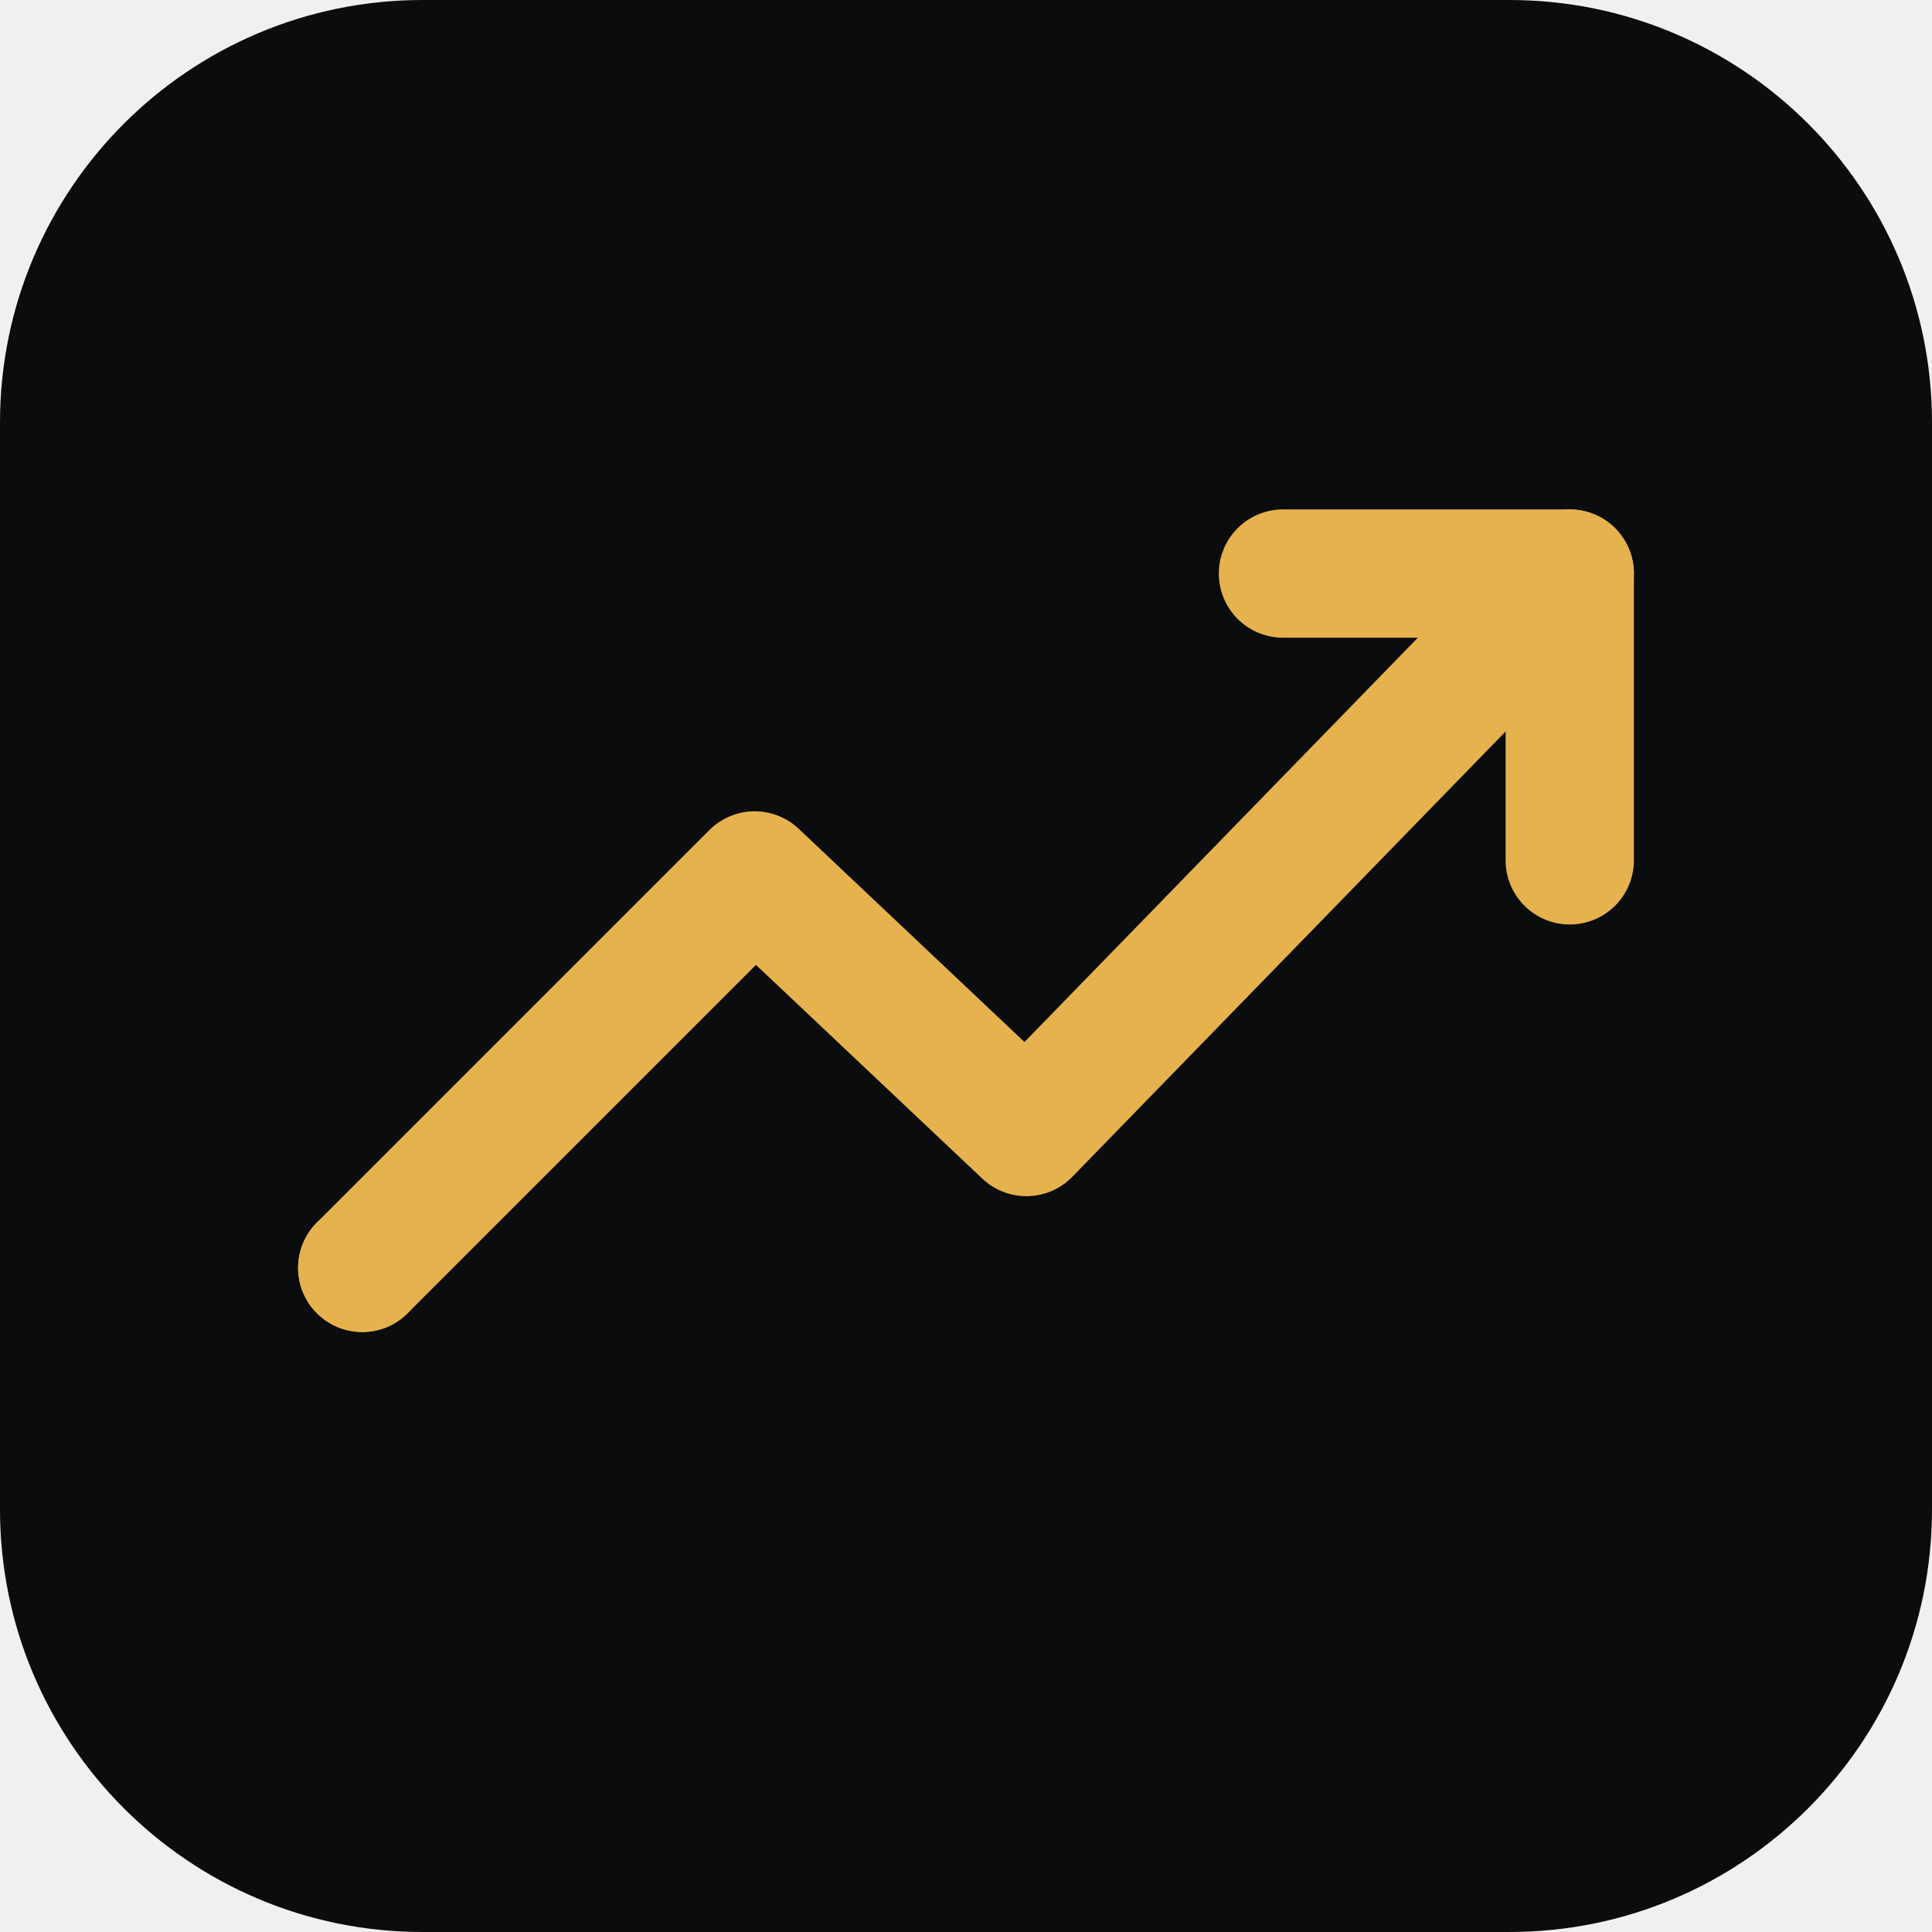
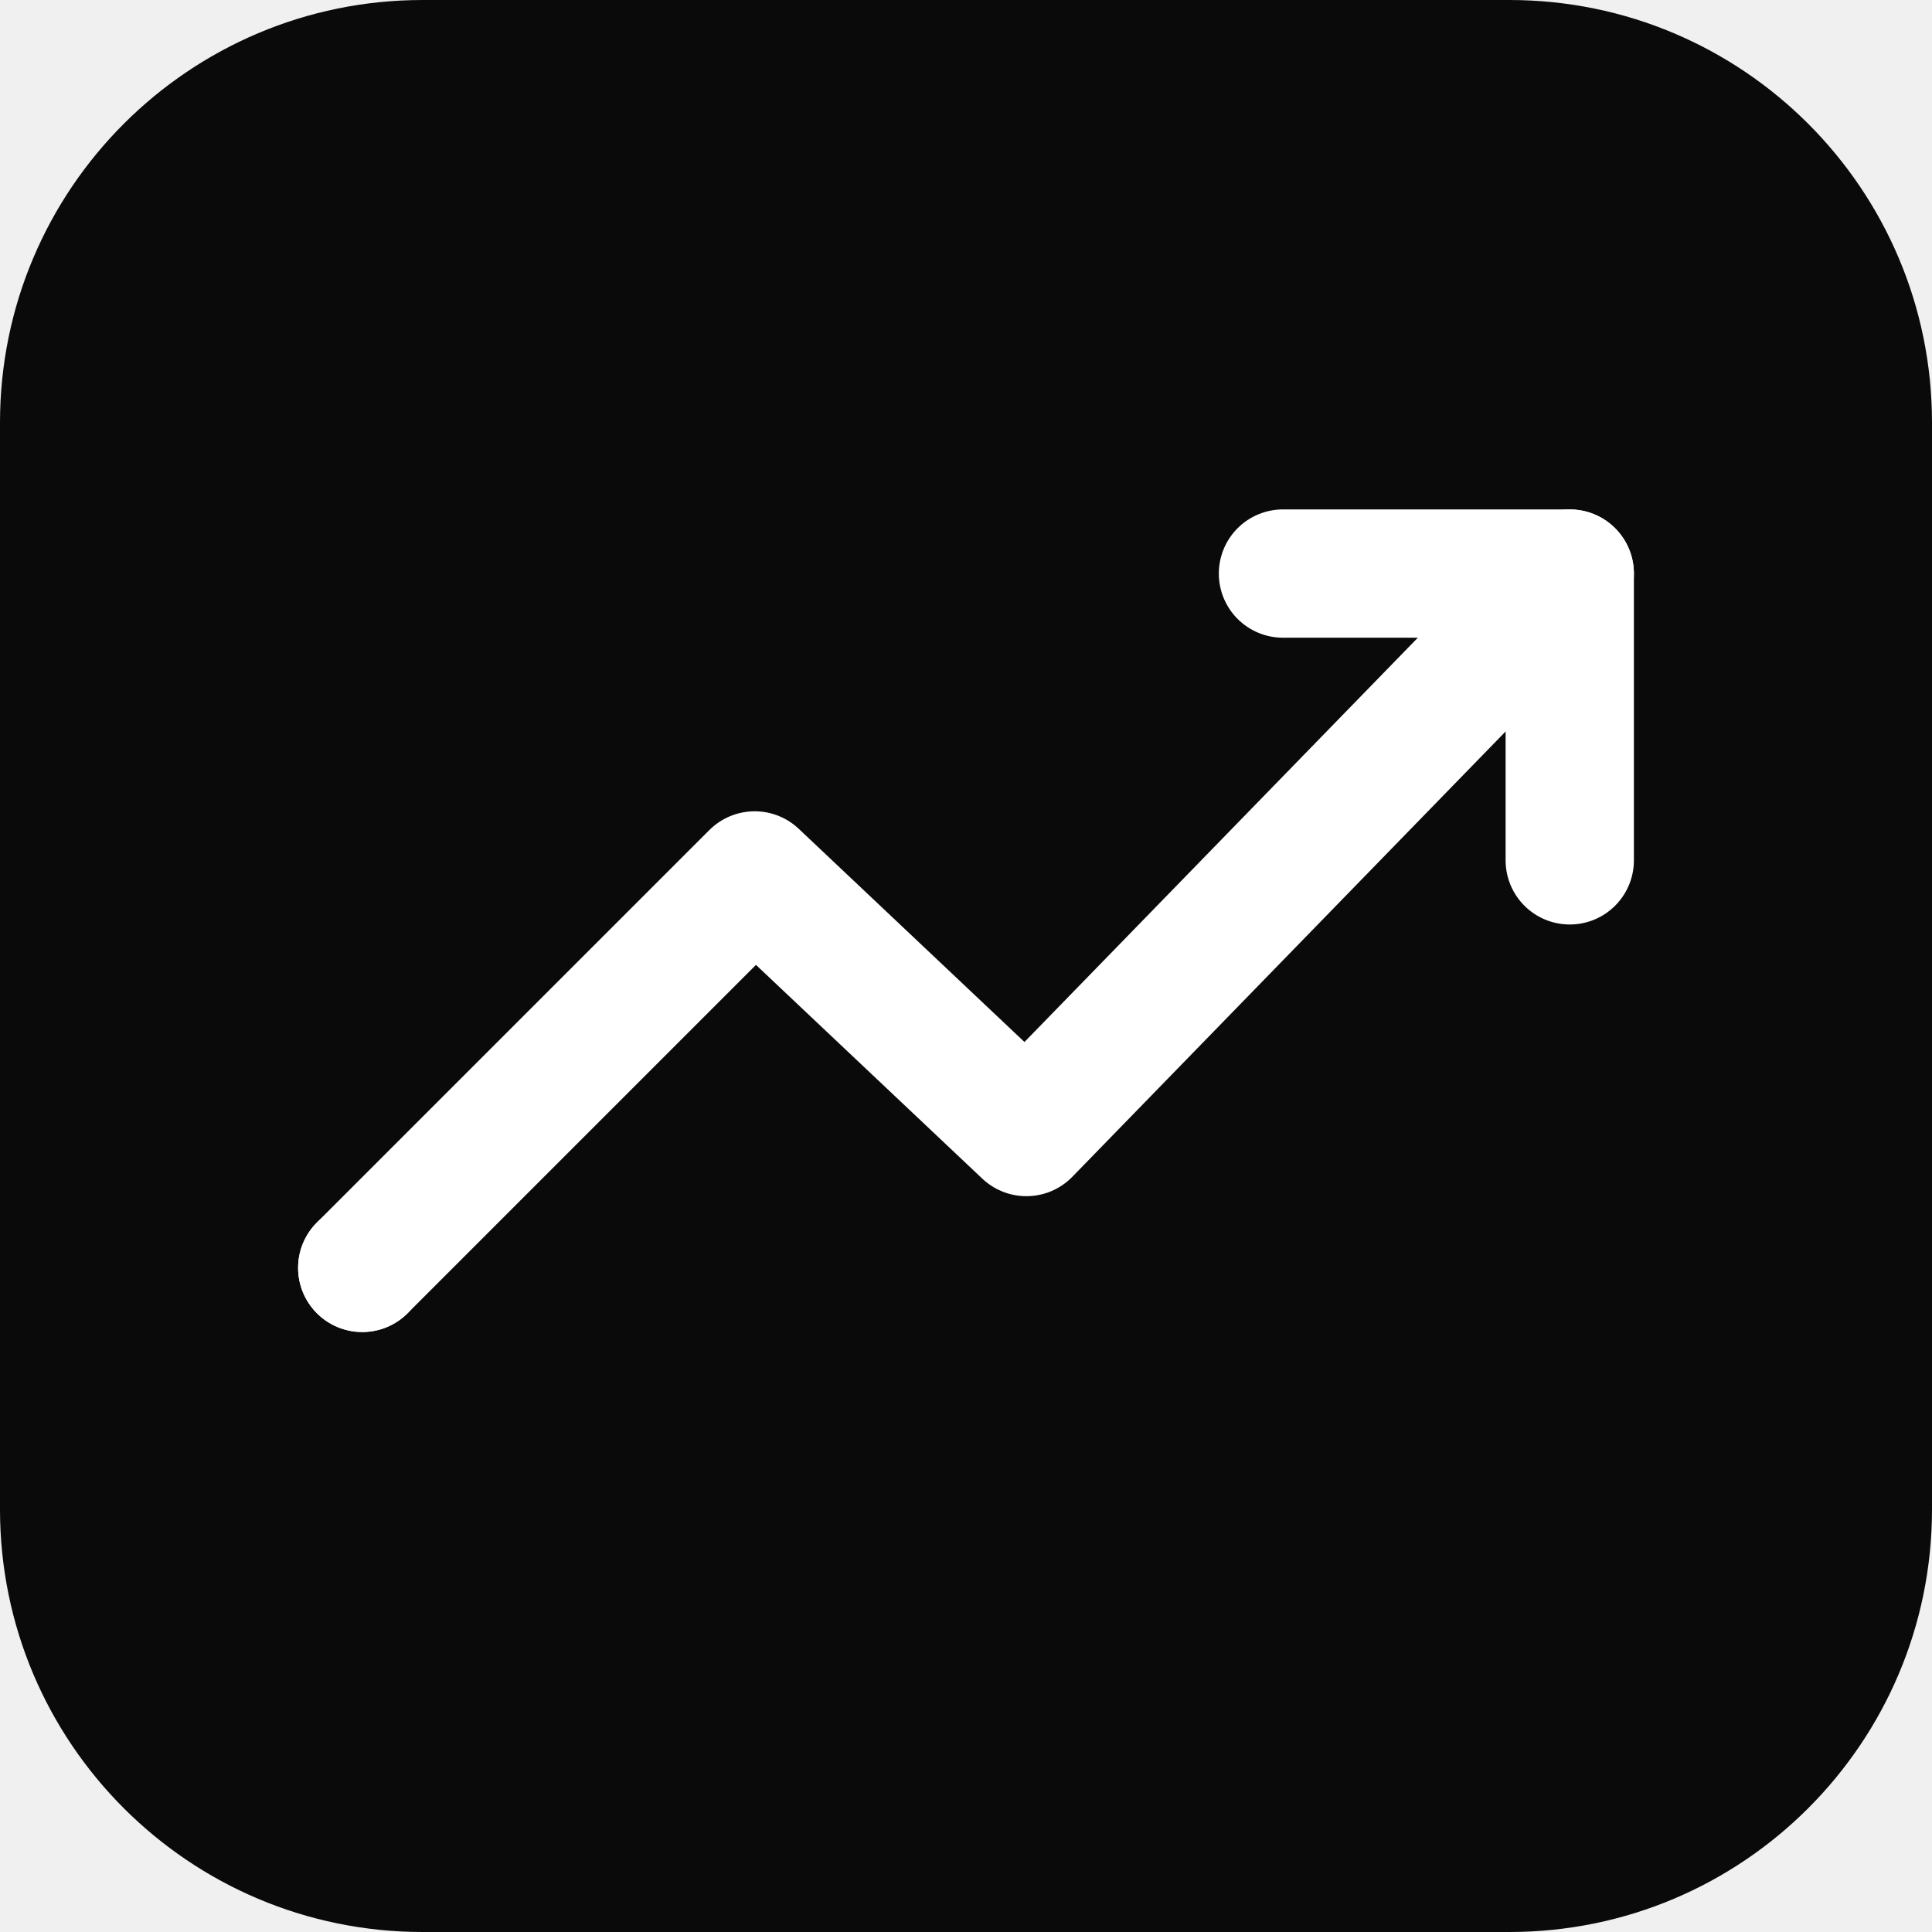
<svg xmlns="http://www.w3.org/2000/svg" viewBox="0 0 512 512">
-   <rect width="512" height="512" rx="112" fill="#0B0C0E" />
-   <path d="M96 336 L200 232 L272 300 L416 152" fill="none" stroke="#E6B24D" stroke-width="34" stroke-linecap="round" stroke-linejoin="round" />
-   <path d="M340 152 h76 v76" fill="none" stroke="#E6B24D" stroke-width="34" stroke-linecap="round" stroke-linejoin="round" />
-   <circle cx="96" cy="336" r="17" fill="#E6B24D" />
+   <rect width="512" height="512" rx="112" fill="#0a0a0a" />
+   <path d="M96 336 L200 232 L272 300 L416 152" fill="none" stroke="#ffffff" stroke-width="34" stroke-linecap="round" stroke-linejoin="round" />
+   <path d="M340 152 h76 v76" fill="none" stroke="#ffffff" stroke-width="34" stroke-linecap="round" stroke-linejoin="round" />
+   <circle cx="96" cy="336" r="17" fill="#ffffff" />
</svg>
